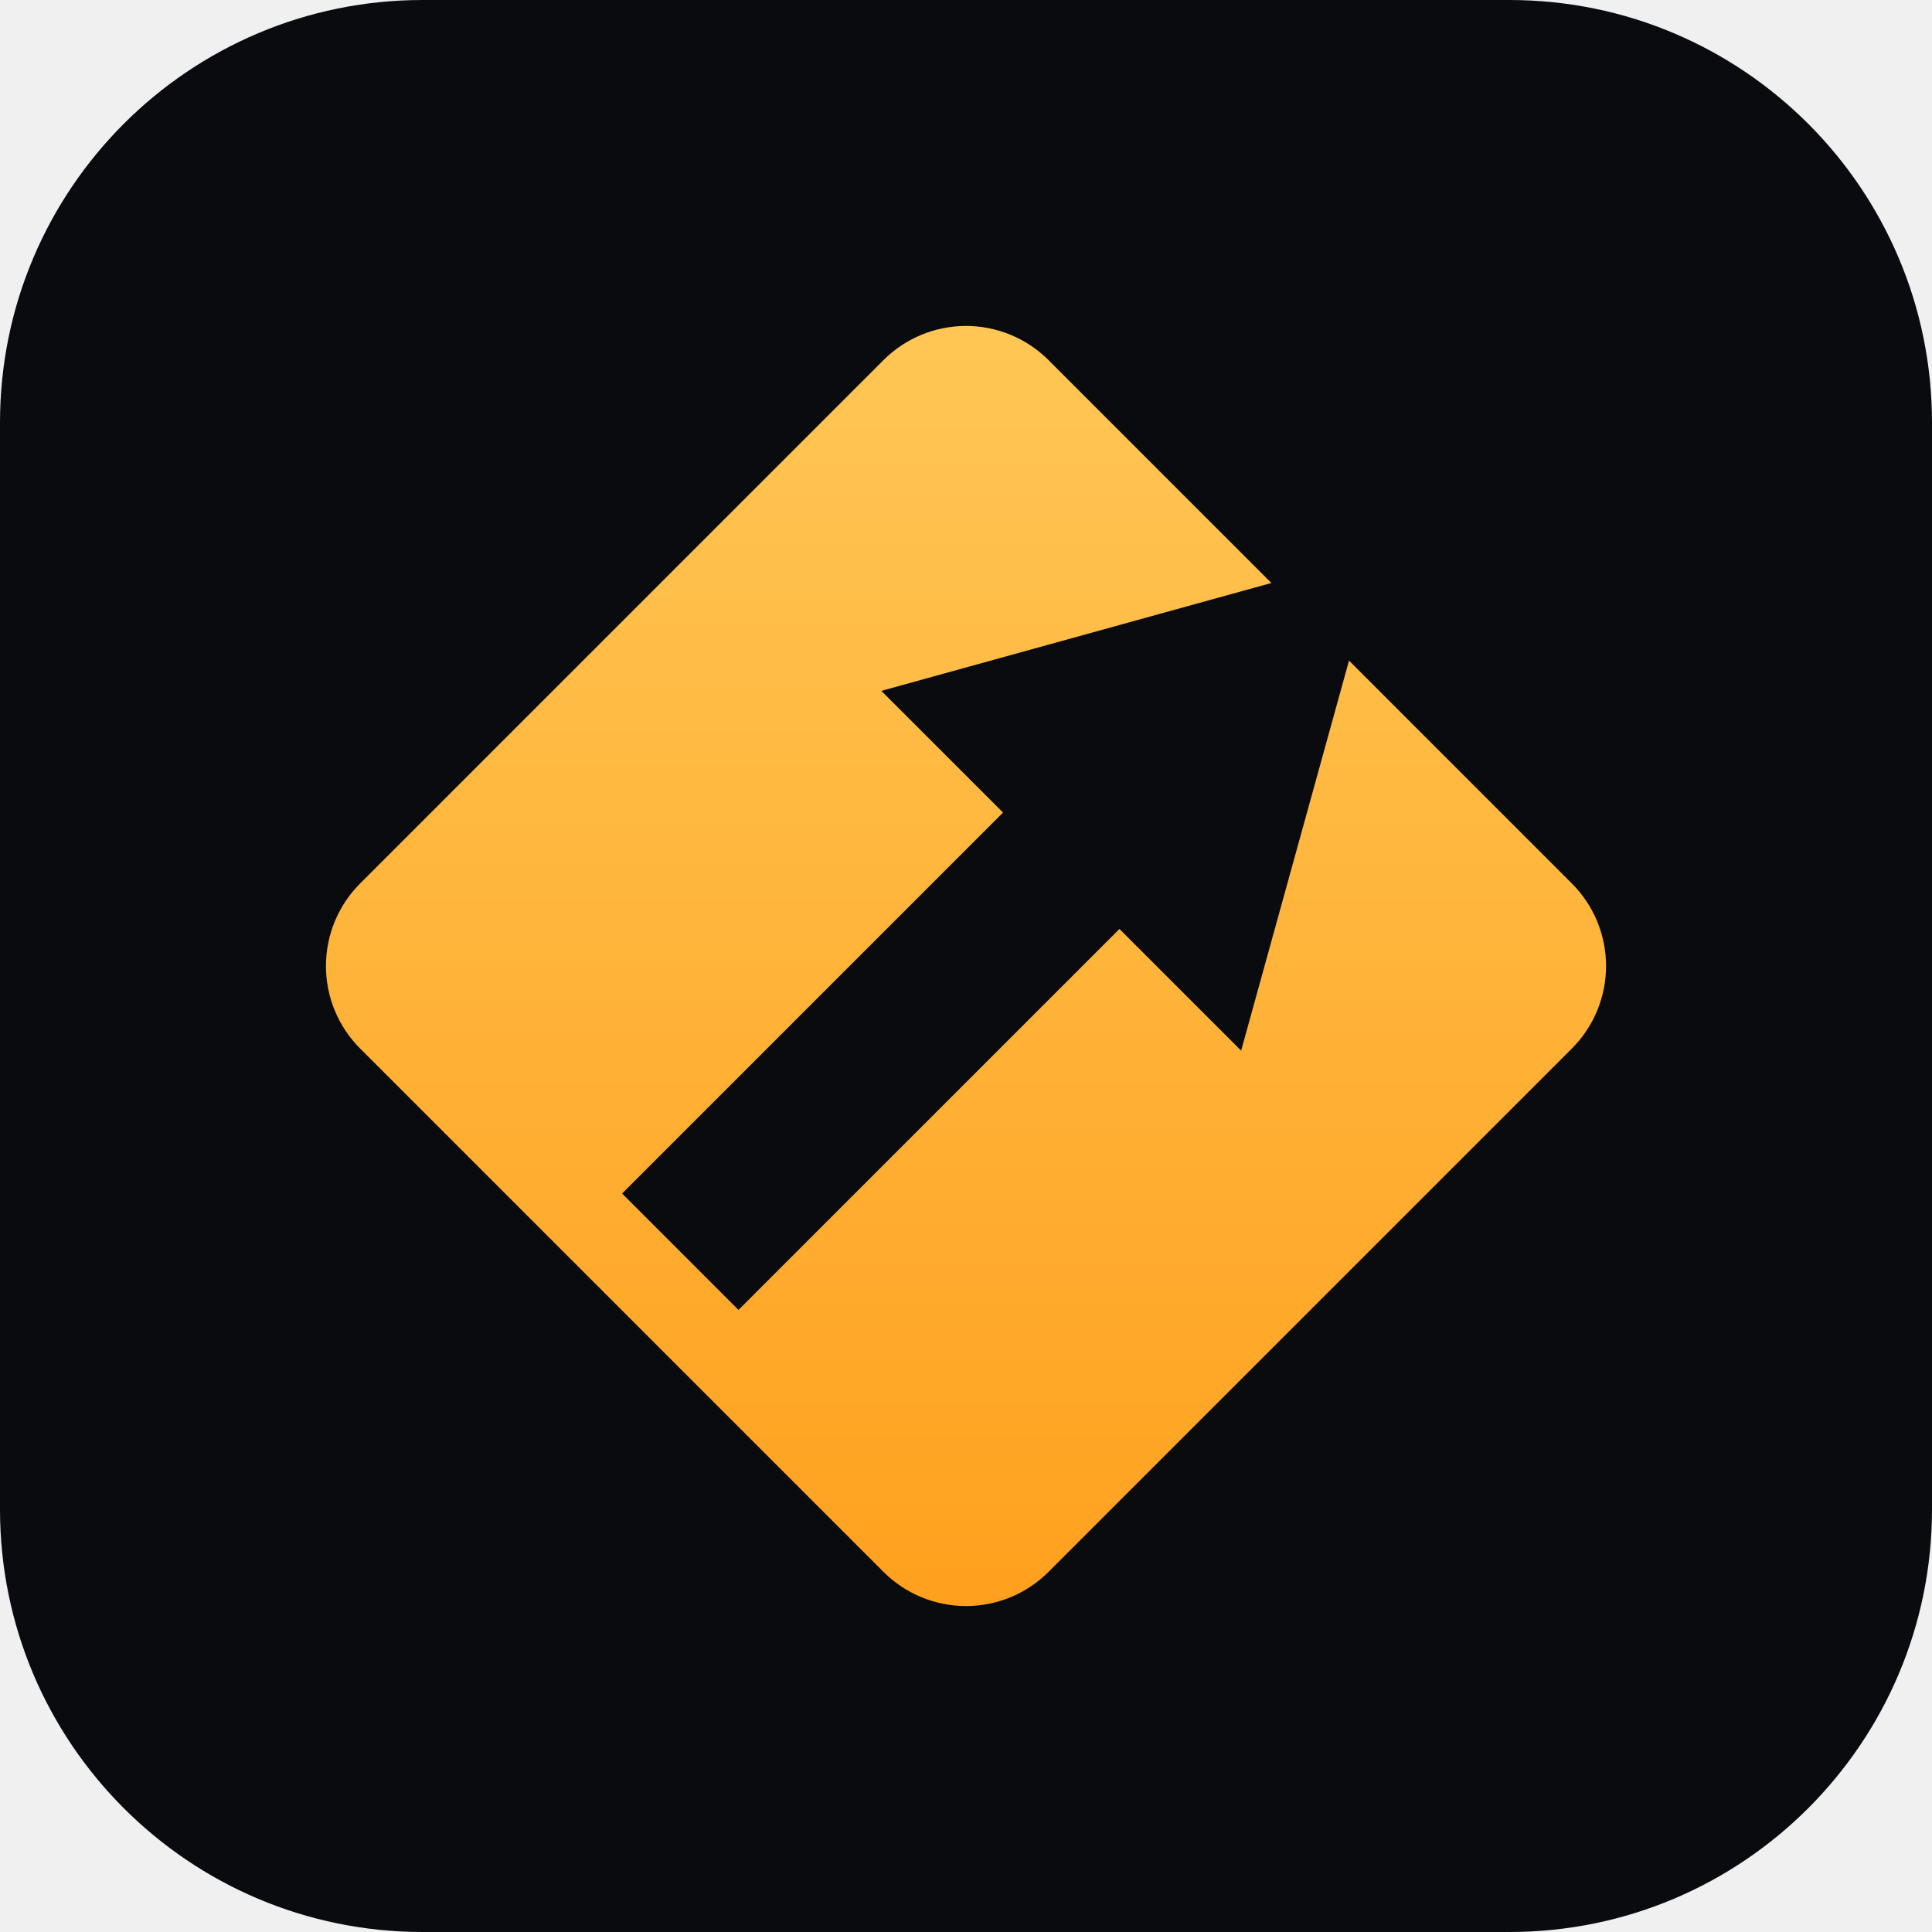
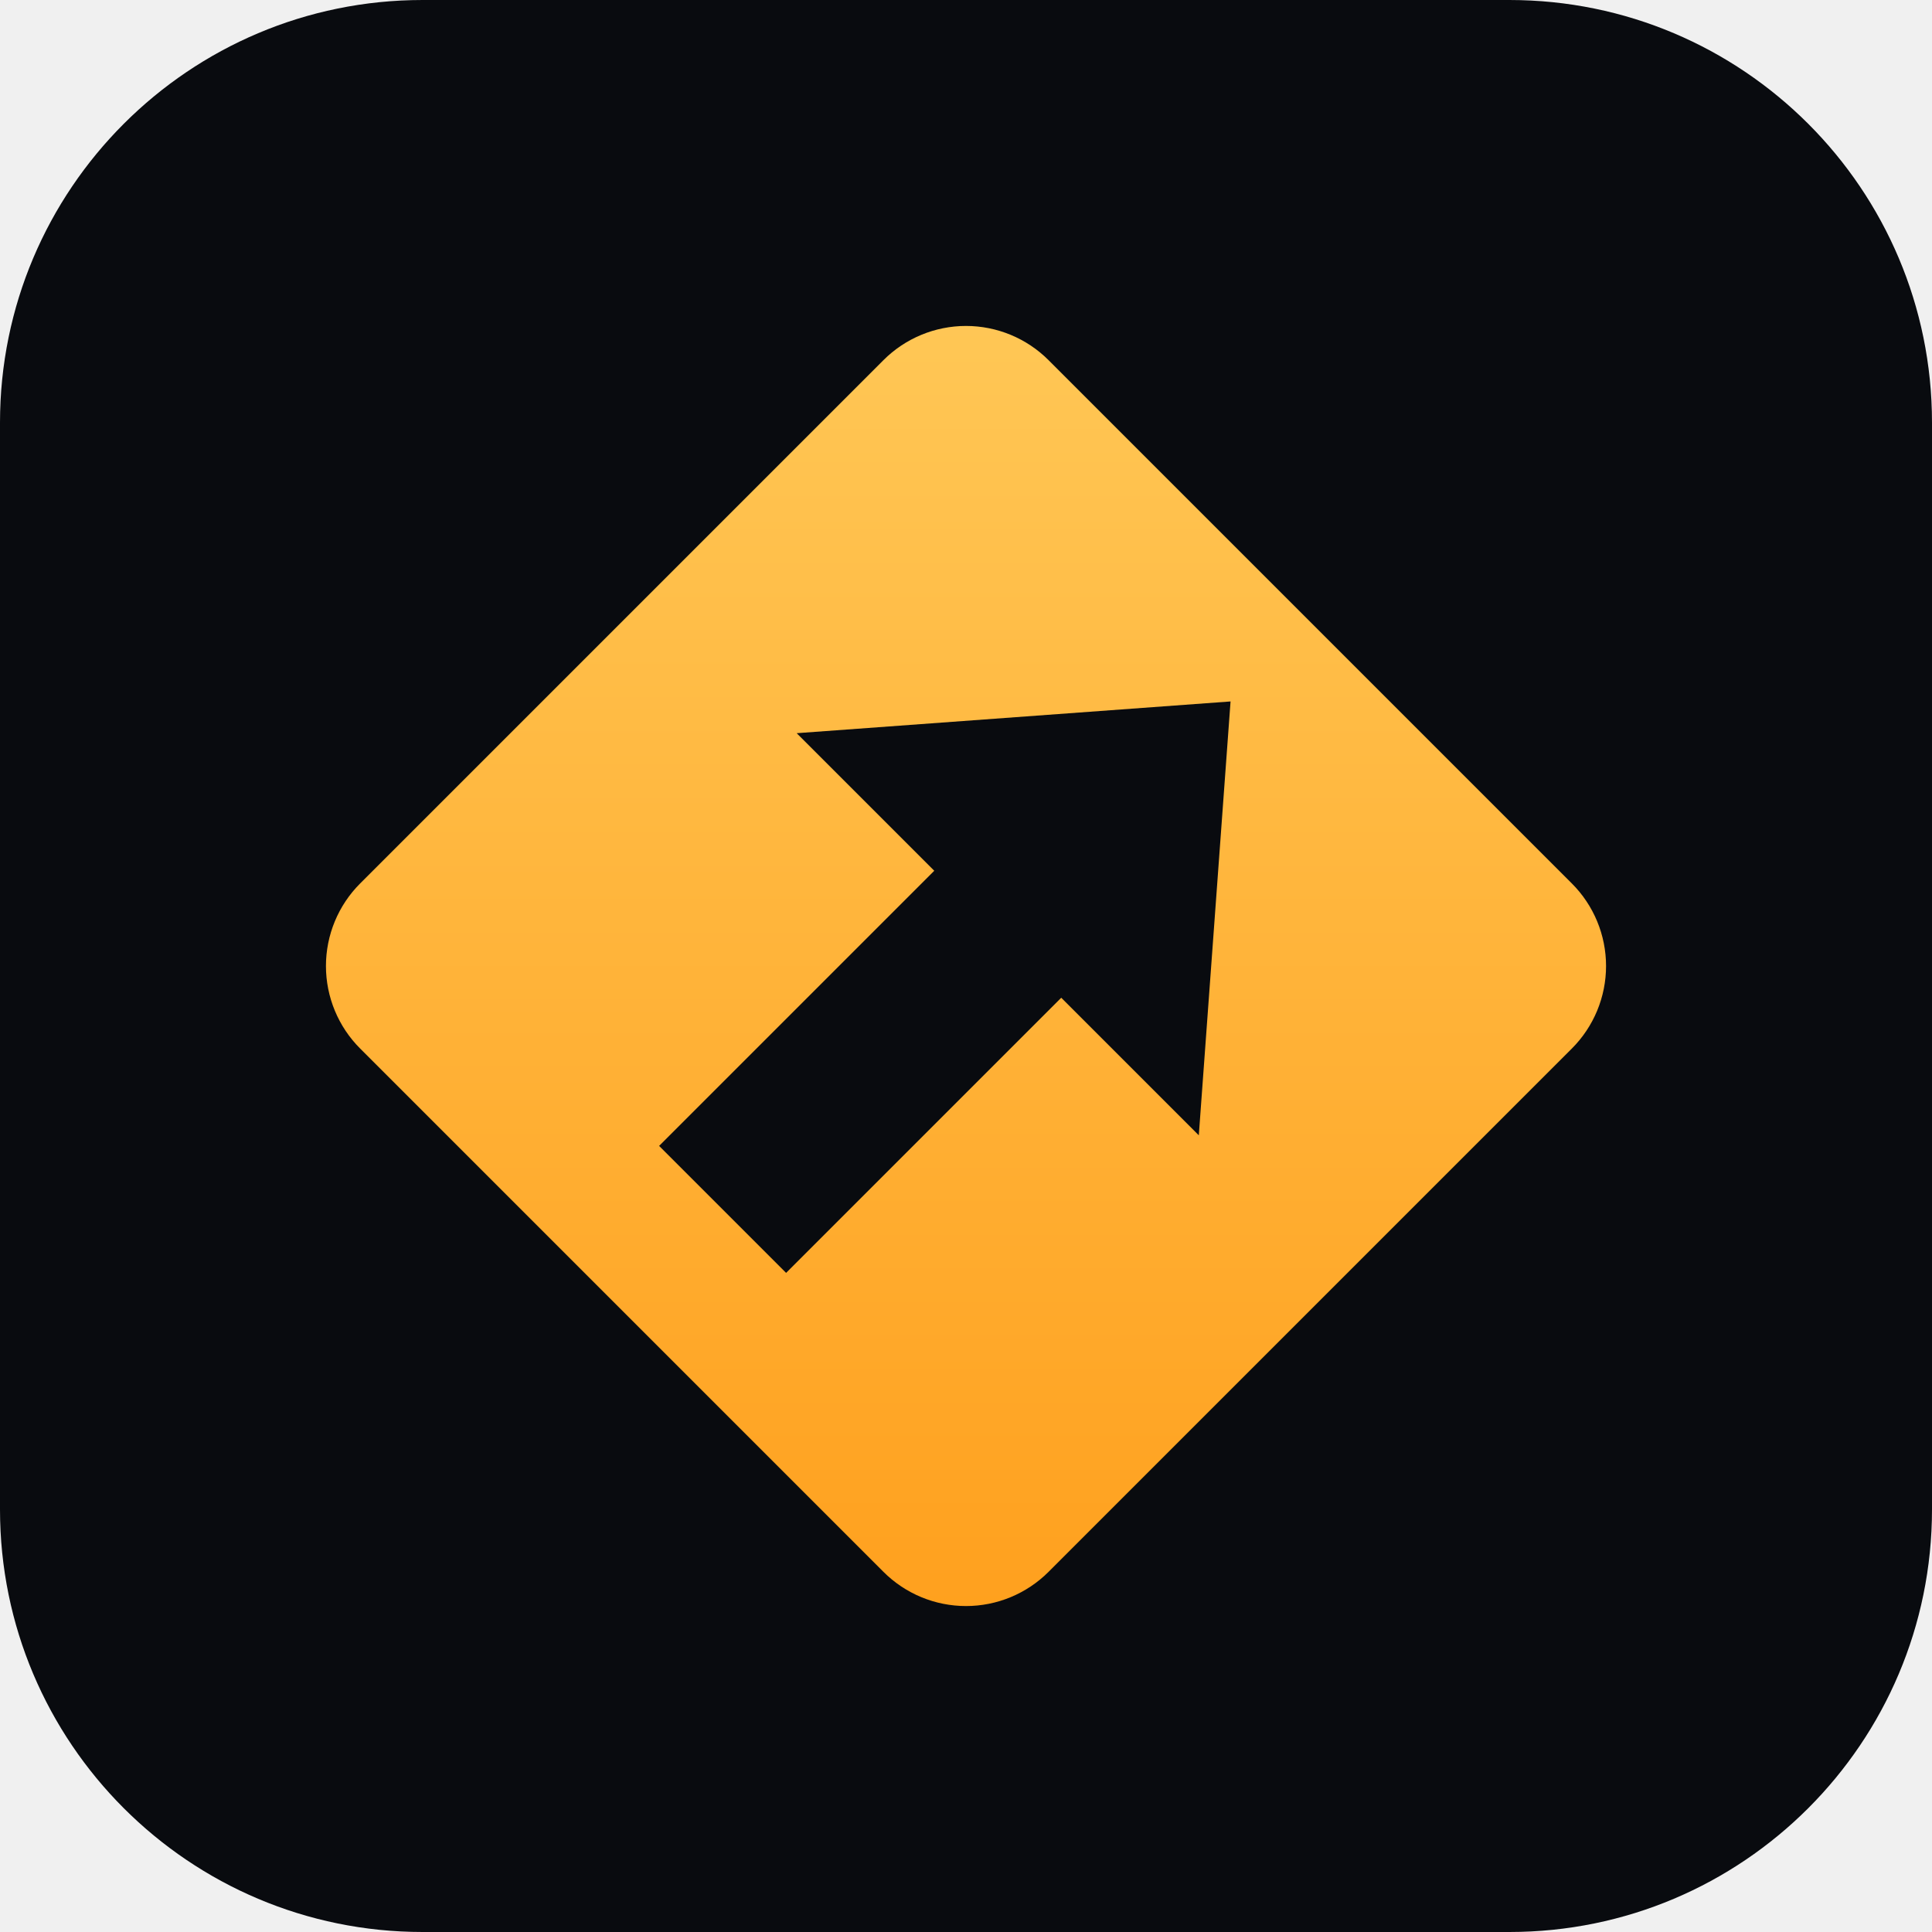
<svg xmlns="http://www.w3.org/2000/svg" viewBox="0 0 512 512" width="512" height="512">
  <defs>
    <linearGradient id="a-g" x1="0" y1="4" x2="0" y2="96" gradientUnits="userSpaceOnUse">
      <stop offset="0" stop-color="#FFC857" />
      <stop offset="1" stop-color="#FF9F1C" />
    </linearGradient>
    <mask id="a-m" maskUnits="userSpaceOnUse" x="0" y="0" width="100" height="100">
      <rect width="100" height="100" fill="#fff" />
-       <path d="M23 44.5 L59 44.5 L59 33 L89 50 L59 67 L59 55.5 L23 55.5 Z" transform="rotate(-45 50 50)" fill="#000" />
+       <path d="M27 44 L53 44 L53 31 L75 50 L53 69 L53 56 L27 56 Z" transform="rotate(-45 50 50)" fill="#000" />
    </mask>
  </defs>
  <rect width="512" height="512" rx="112" fill="#090B0F" />
  <g transform="translate(57.70325 57.70325) scale(3.965935)">
    <path d="M44.48 9.52 A7.8 7.8 0 0 1 55.52 9.52 L90.48 44.48 A7.8 7.8 0 0 1 90.48 55.52 L55.52 90.48 A7.8 7.8 0 0 1 44.48 90.48 L9.52 55.52 A7.8 7.8 0 0 1 9.52 44.48 Z" fill="url(#a-g)" mask="url(#a-m)" />
  </g>
</svg>
